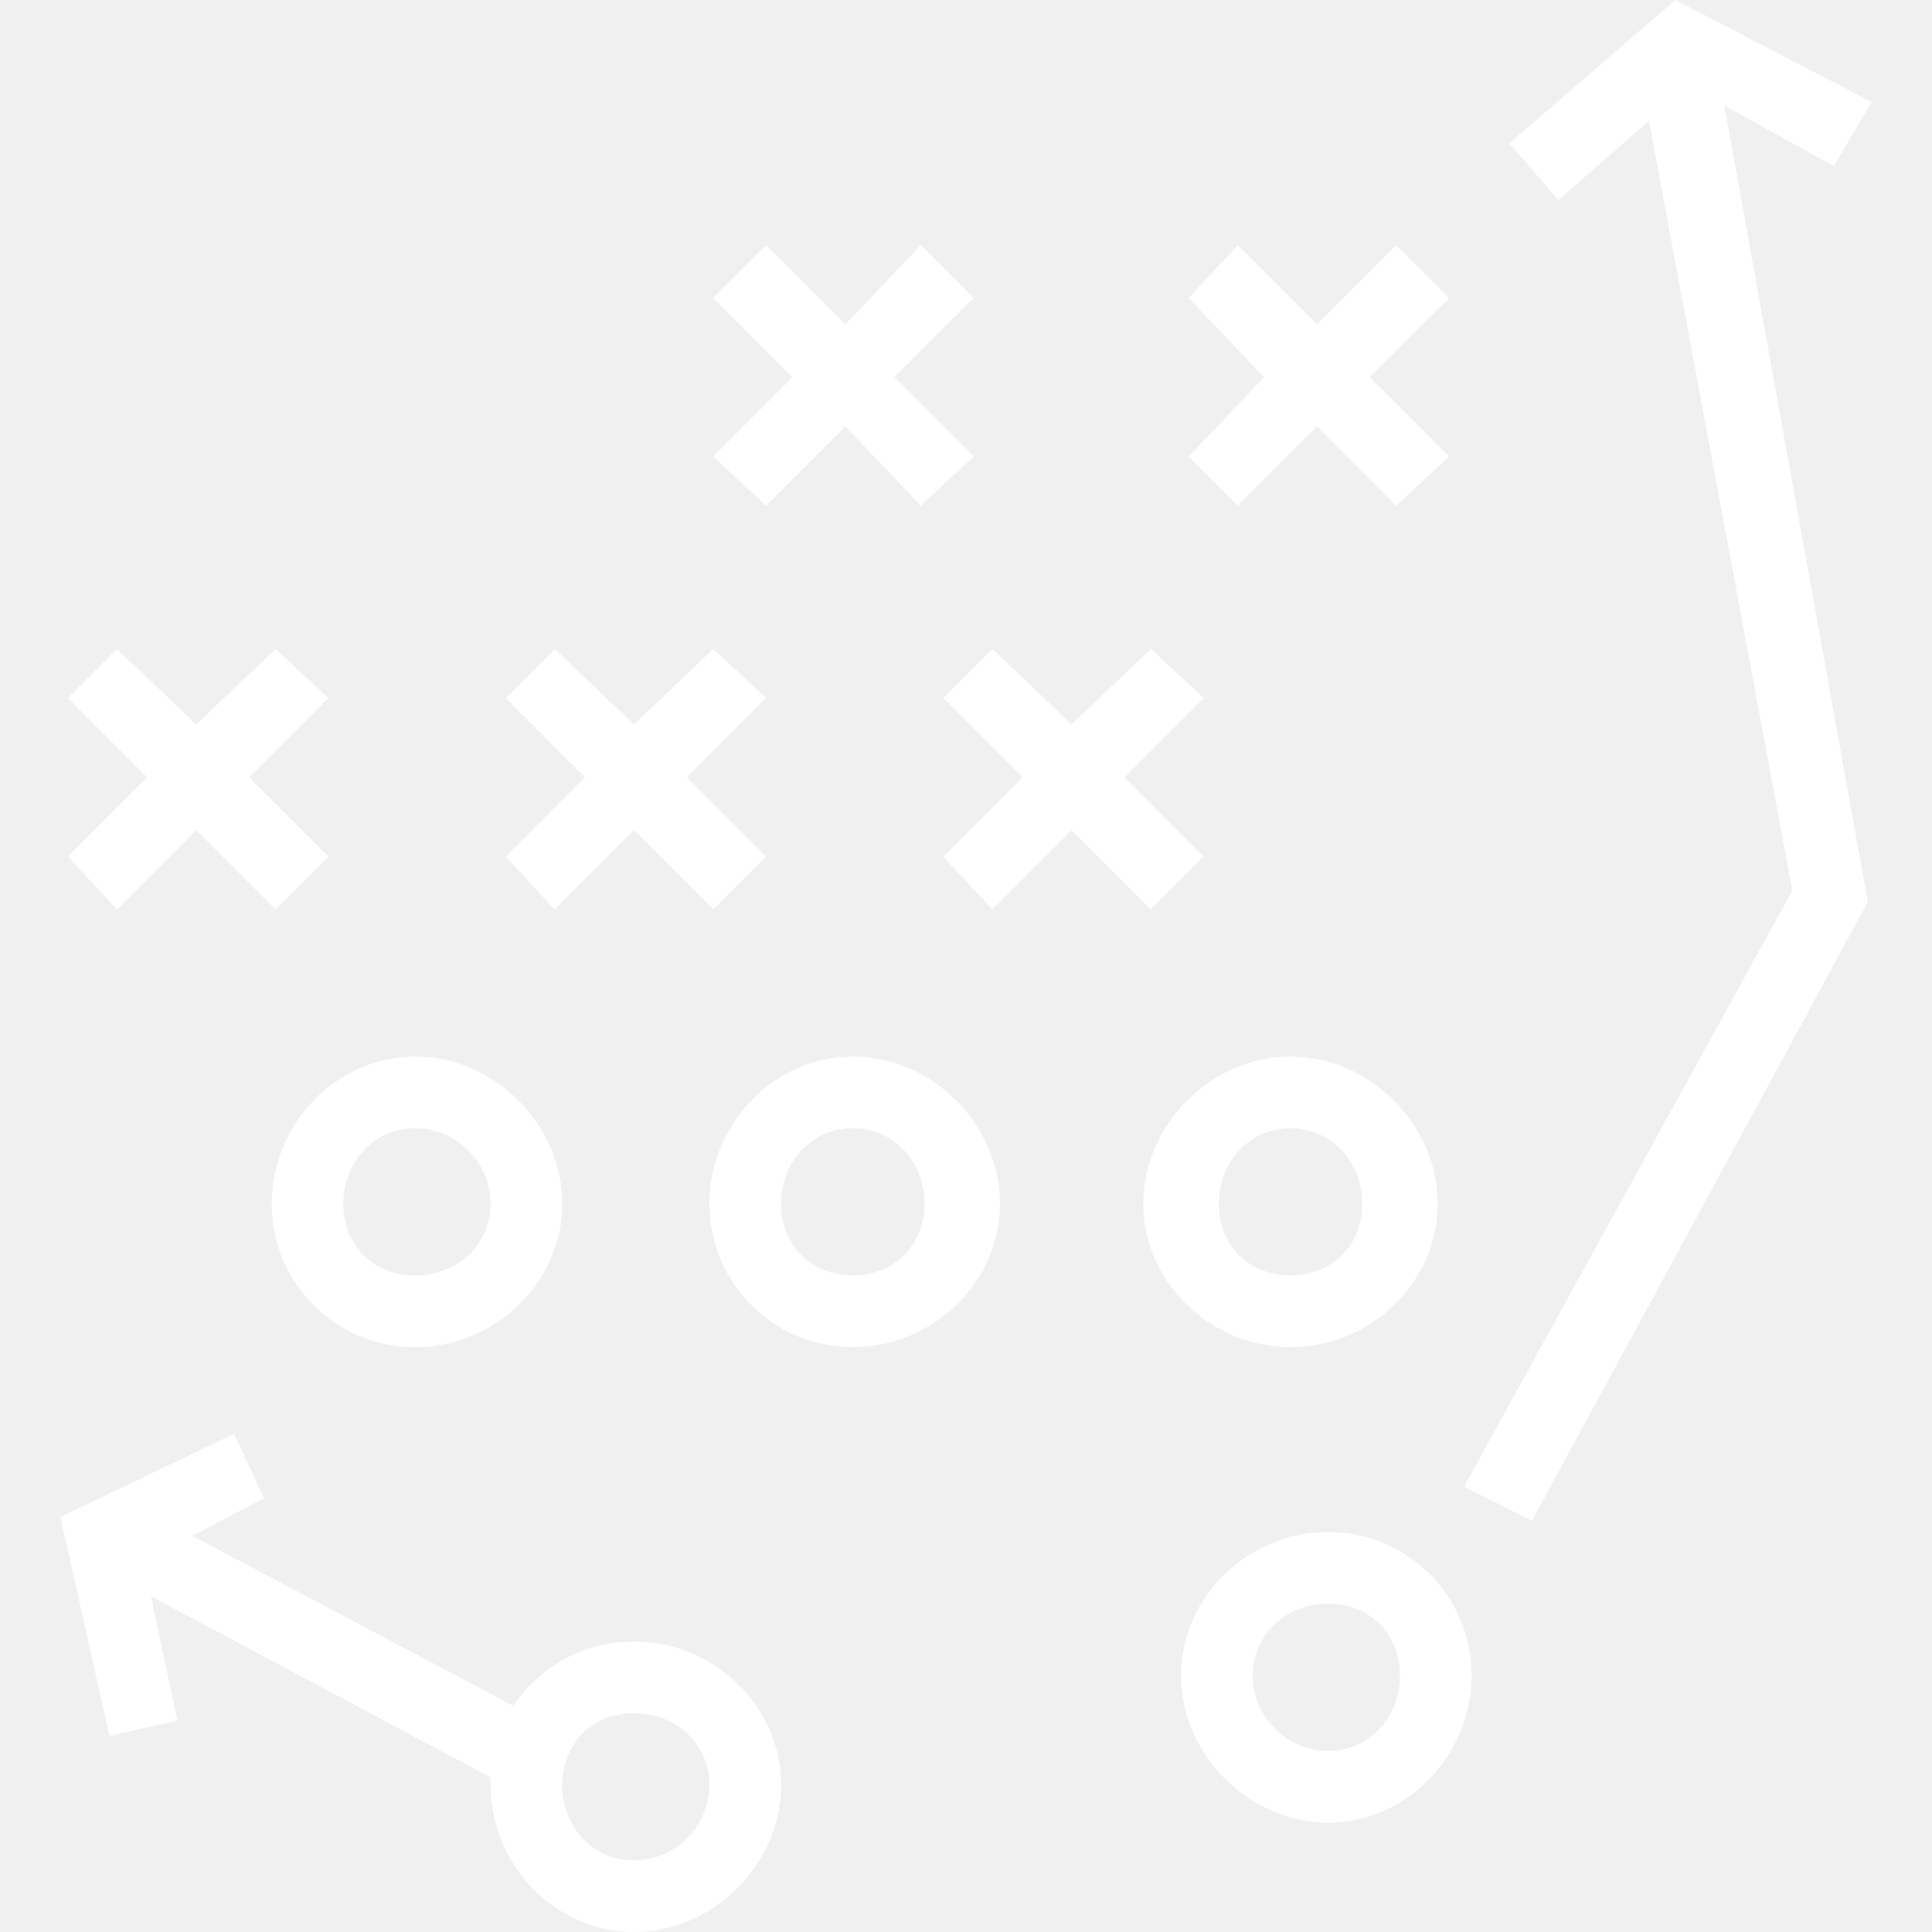
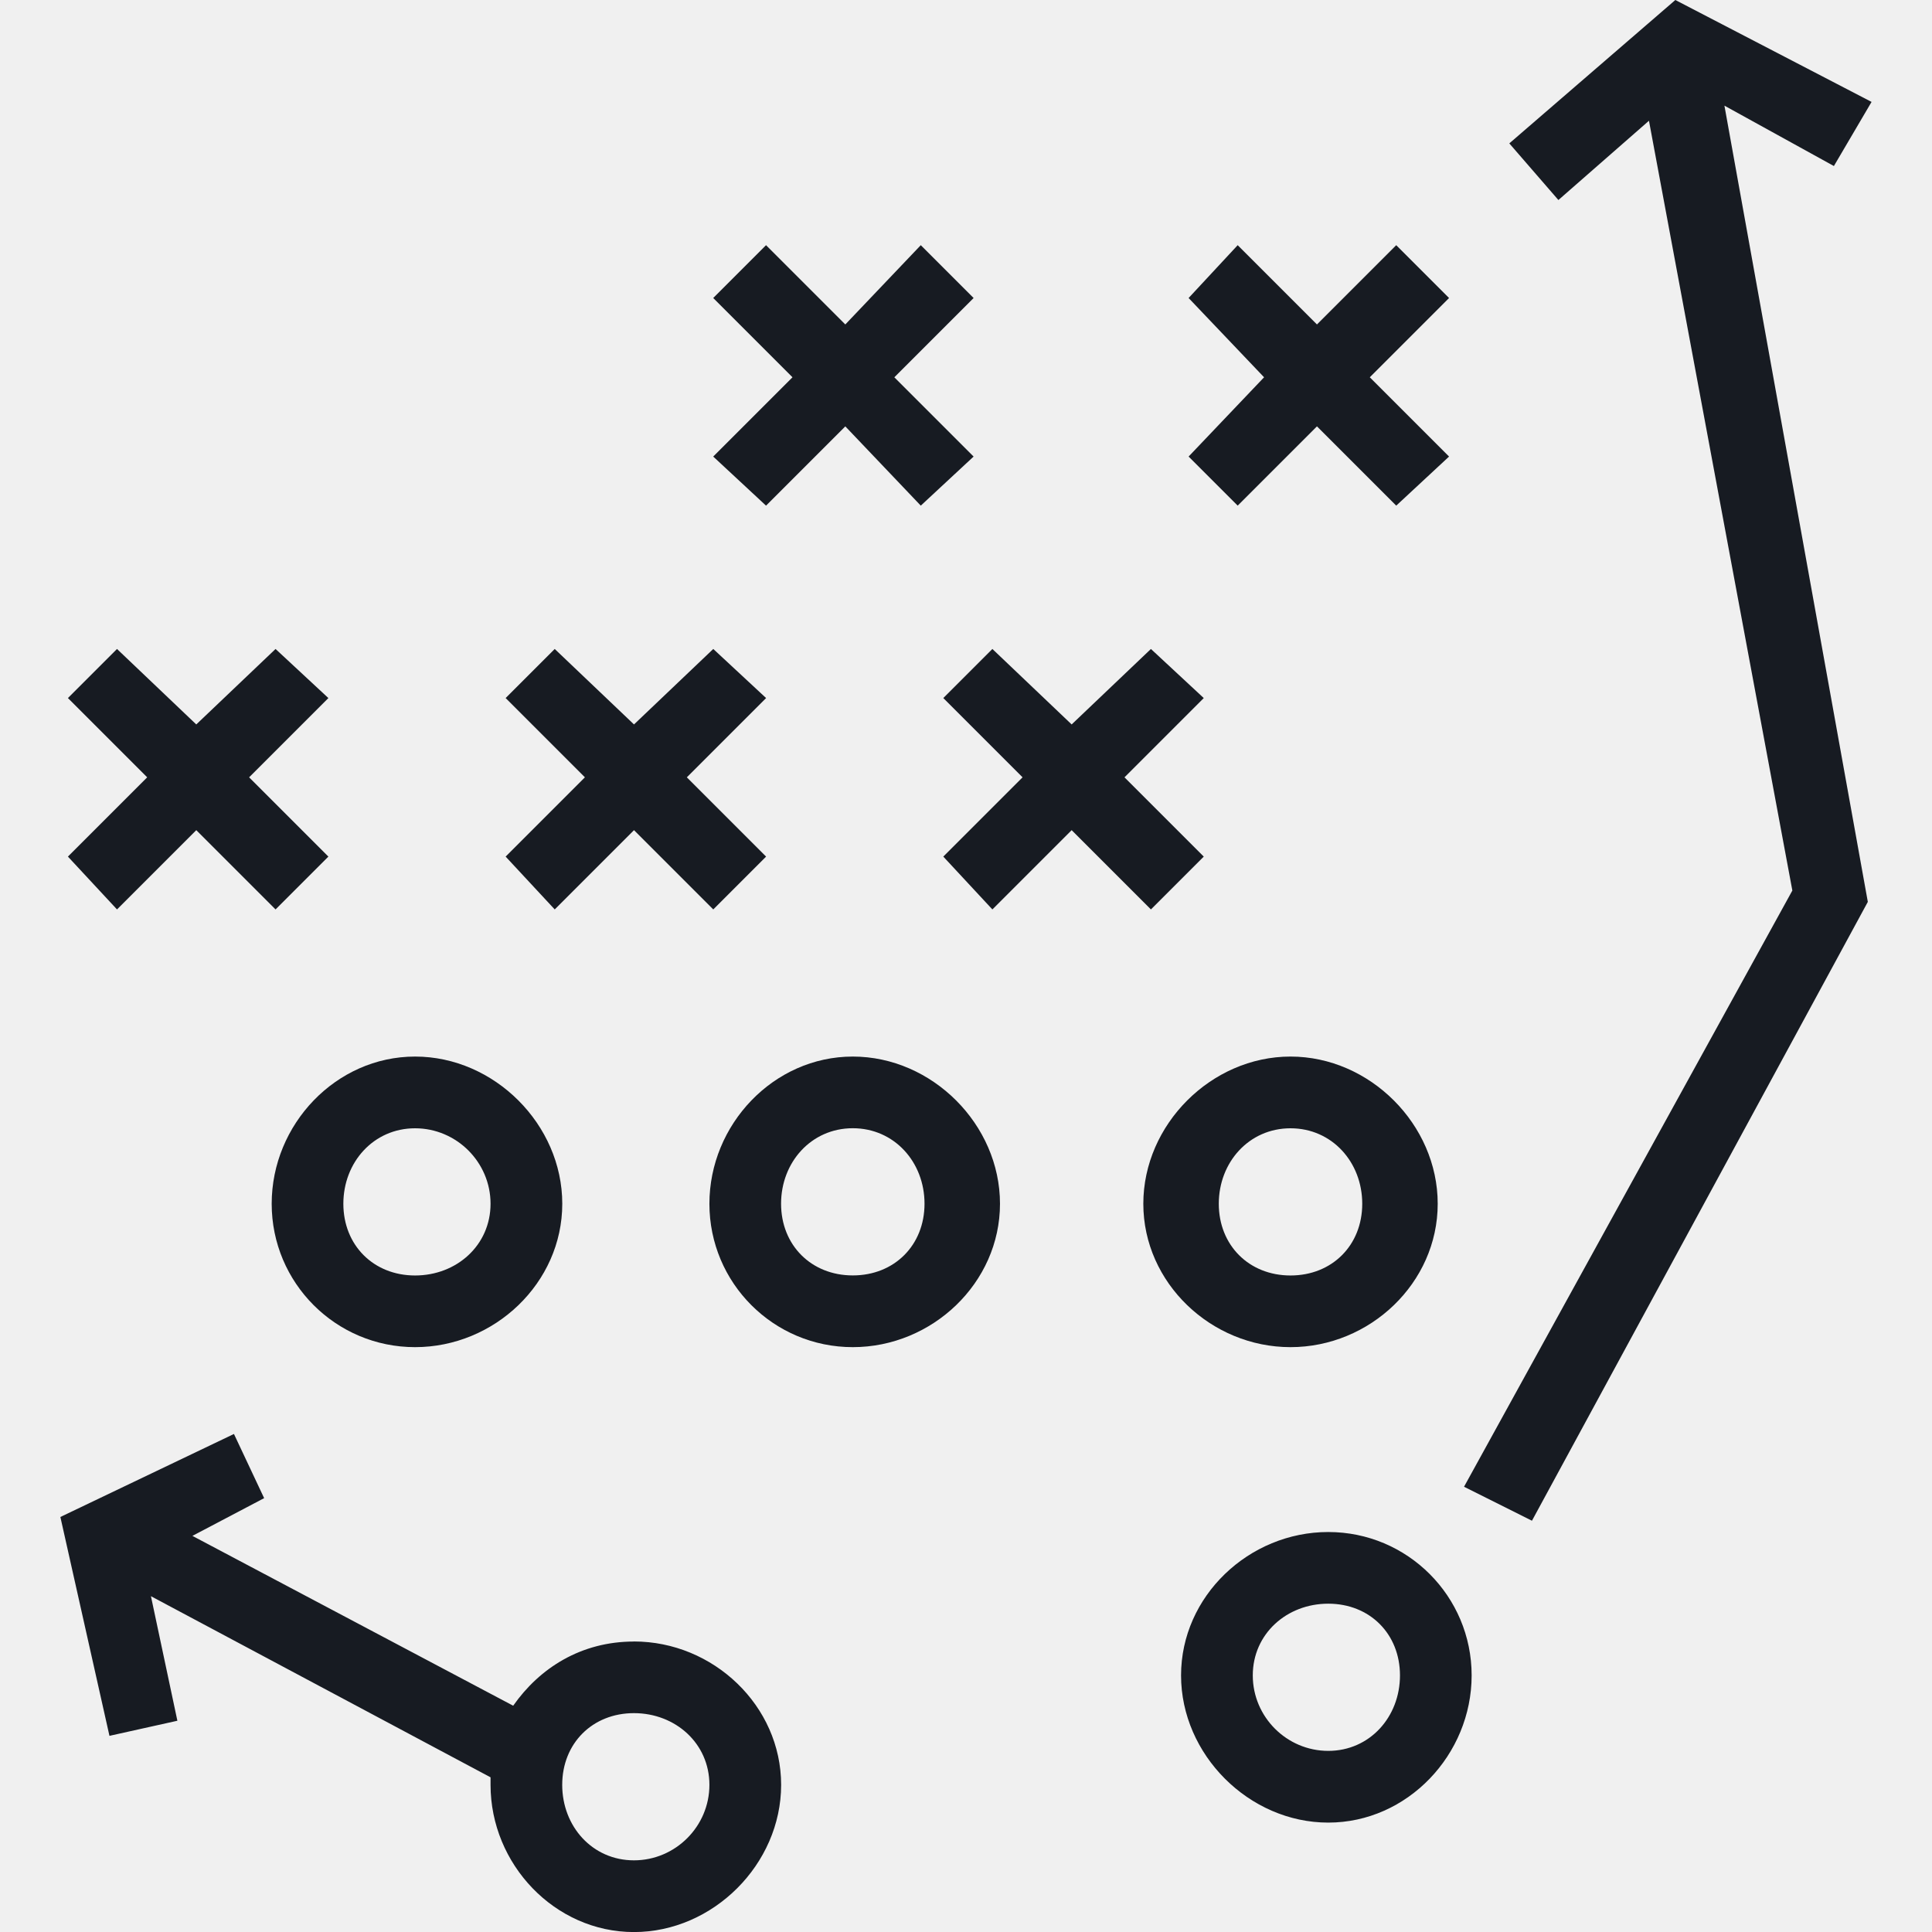
<svg xmlns="http://www.w3.org/2000/svg" viewBox="0 0 1024 1024" width="200" height="200">
  <style>
path{
- 	fill:white;
+ 	fill:#171B22;
}
@media (prefers-color-scheme : dark){
	path{
- 		fill:blue;
+ 		fill:white;
		opacity:.5
	}
}
</style>
  <path d="M406.016 268l-28-26.016 42.016-42.016-42.016-42.016 28-28 42.016 42.016 40-42.016 28 28-42.016 42.016 42.016 42.016-28 26.016-40-42.016zM656 268l-26.016-26.016 40-42.016-40-42.016 26.016-28 42.016 42.016 42.016-42.016 28 28-42.016 42.016 42.016 42.016-28 26.016-42.016-42.016zm-17.984 186.016l-28 28L568 440l-42.016 42.016-26.016-28L541.984 412l-42.016-42.016 26.016-26.016 42.016 40 42.016-40 28 26.016L596 412zm45.984 260c-42.016 0-78.016-34.016-78.016-76S641.984 560 684 560s78.016 36 78.016 78.016-36 76-78.016 76zm0-116c-22.016 0-38.016 18.016-38.016 40s16 38.016 38.016 38.016 38.016-16 38.016-38.016-16-40-38.016-40zm-389.984-116l-26.016-28L310.016 412 268 369.984l26.016-26.016 42.016 40 42.016-40 28 26.016L364.032 412l42.016 42.016-28 28L336.032 440zM452 560c42.016 0 78.016 36 78.016 78.016s-36 76-78.016 76-76-34.016-76-76S410.016 560 452 560zm0 116c22.016 0 38.016-16 38.016-38.016s-16-40-38.016-40-38.016 18.016-38.016 40S429.984 676 452 676zM336 870.016c42.016 0 78.016 34.016 78.016 76s-36 78.016-78.016 78.016-76-36-76-78.016v-4l-180-96 14.016 66.016-36 8-26.016-116 92-44 16 34.016-38.016 20L272 904.064c14.016-20 36-34.016 64-34.016zm0 116c22.016 0 40-18.016 40-40S357.984 908 336 908s-38.016 16-38.016 38.016 16 40 38.016 40zM704 812c42.016 0 76 34.016 76 76s-34.016 78.016-76 78.016-78.016-36-78.016-78.016 36-76 78.016-76zm0 116c22.016 0 38.016-18.016 38.016-40s-16-38.016-38.016-38.016-40 16-40 38.016 18.016 40 40 40zM62.016 482.016l-26.016-28L78.016 412 36 369.984l26.016-26.016 42.016 40 42.016-40 28 26.016L132.032 412l42.016 42.016-28 28L104.032 440zm81.984 156C144 596 178.016 560 220 560s78.016 36 78.016 78.016-36 76-78.016 76-76-34.016-76-76zm76-40c-22.016 0-38.016 18.016-38.016 40s16 38.016 38.016 38.016 40-16 40-38.016-18.016-40-40-40zM972 88l-58.016-32 76 422.016-178.016 328-36-18.016 174.016-316-76-408-48 42.016L799.968 76l88-76 104 54.016z" />
</svg>
